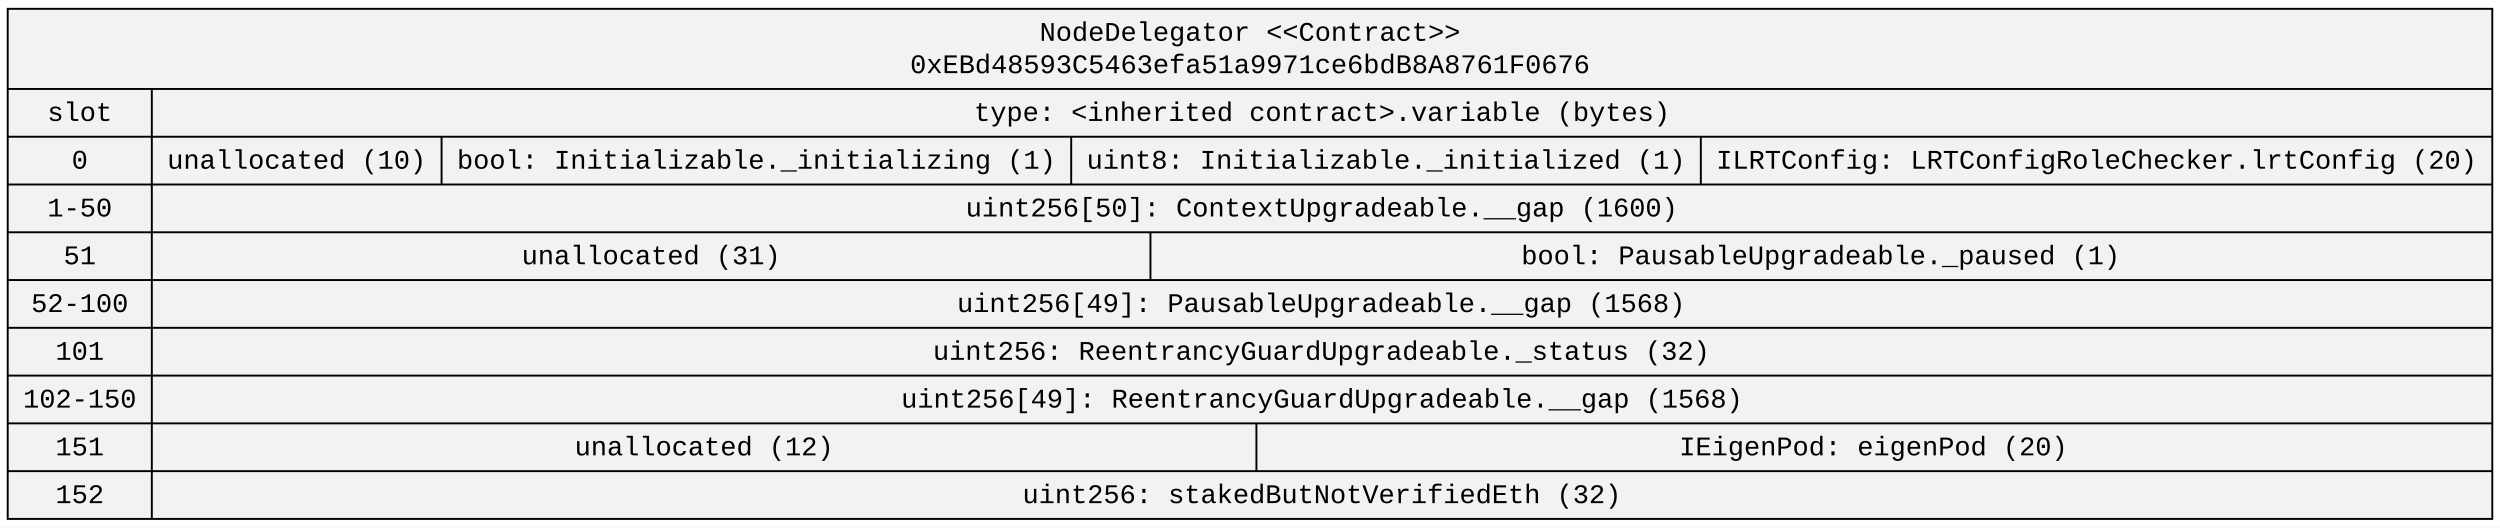
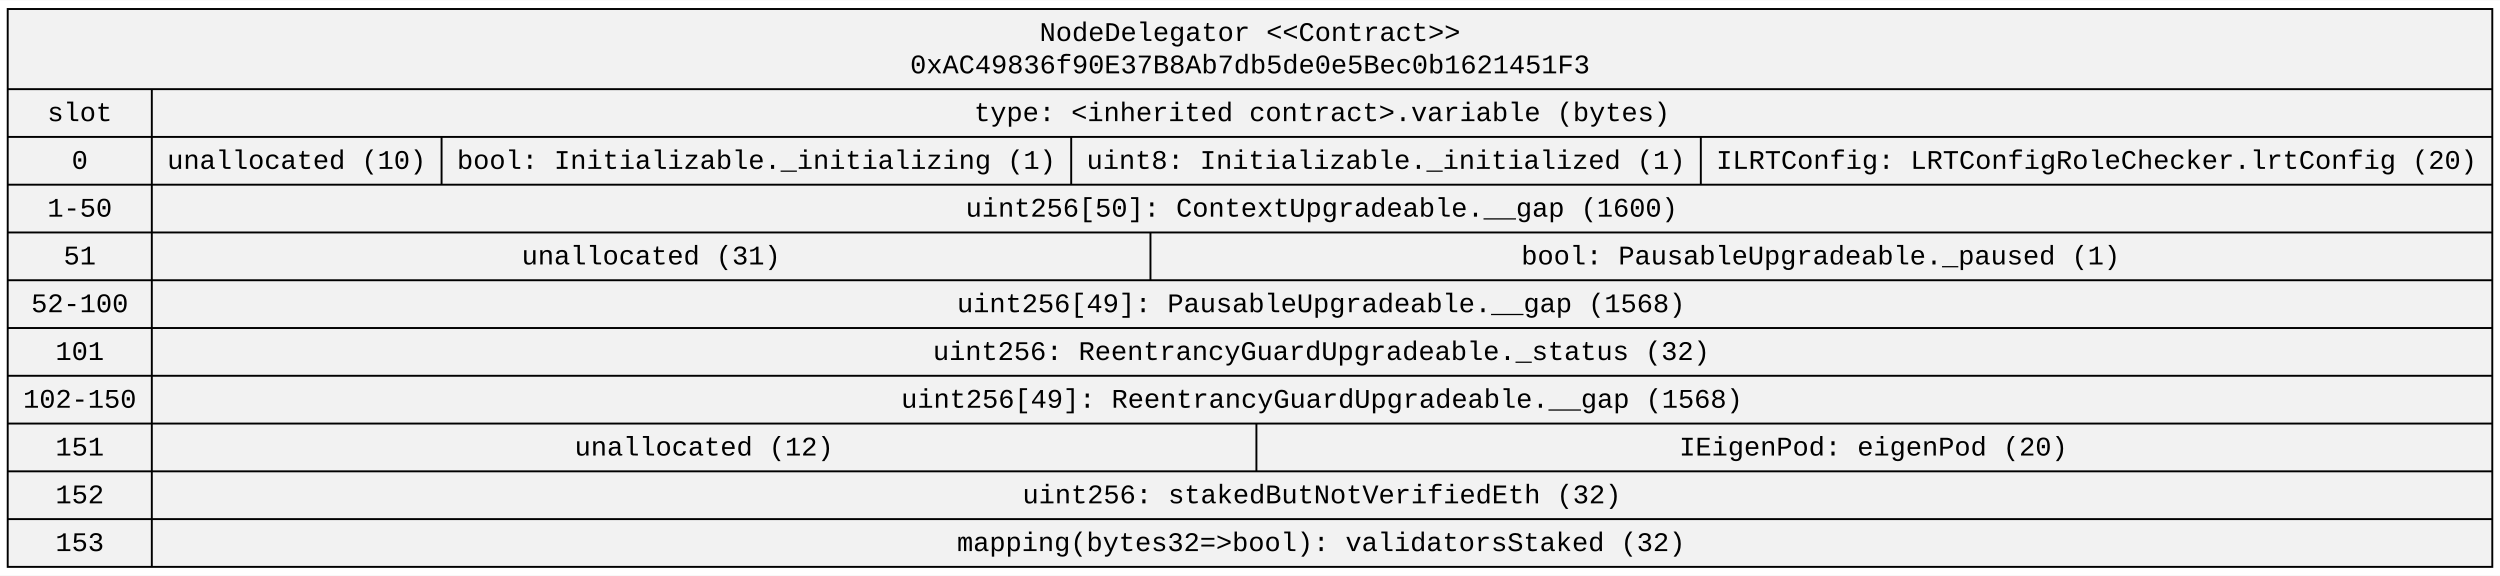
- <svg xmlns="http://www.w3.org/2000/svg" width="1298pt" height="274pt" viewBox="0.00 0.00 1297.80 273.80">
-   <g id="graph0" class="graph" transform="scale(1 1) rotate(0) translate(4 269.8)">
-     <polygon fill="white" stroke="transparent" points="-4,4 -4,-269.8 1293.8,-269.8 1293.8,4 -4,4" />
+ <svg xmlns="http://www.w3.org/2000/svg" width="1298pt" height="299pt" viewBox="0.00 0.00 1297.80 298.60">
+   <g id="graph0" class="graph" transform="scale(1 1) rotate(0) translate(4 294.6)">
+     <polygon fill="white" stroke="transparent" points="-4,4 -4,-294.6 1293.8,-294.6 1293.8,4 -4,4" />
    <g id="node1" class="node">
-       <polygon fill="#f2f2f2" stroke="black" points="0,-0.5 0,-265.3 1289.8,-265.3 1289.8,-0.5 0,-0.5" />
-       <text text-anchor="middle" x="644.9" y="-248.7" font-family="Courier New" font-size="14.00">NodeDelegator &lt;&lt;Contract&gt;&gt;</text>
-       <text text-anchor="middle" x="644.9" y="-231.9" font-family="Courier New" font-size="14.00">0xEBd48593C5463efa51a9971ce6bdB8A8761F0676</text>
-       <polyline fill="none" stroke="black" points="0,-223.7 1289.8,-223.7 " />
-       <text text-anchor="middle" x="37.4" y="-207.1" font-family="Courier New" font-size="14.00">slot</text>
+       <polygon fill="#f2f2f2" stroke="black" points="0,-0.5 0,-290.1 1289.8,-290.1 1289.8,-0.5 0,-0.5" />
+       <text text-anchor="middle" x="644.9" y="-273.5" font-family="Courier New" font-size="14.00">NodeDelegator &lt;&lt;Contract&gt;&gt;</text>
+       <text text-anchor="middle" x="644.9" y="-256.7" font-family="Courier New" font-size="14.00">0xAC49836f90E37B8Ab7db5de0e5Bec0b1621451F3</text>
+       <polyline fill="none" stroke="black" points="0,-248.5 1289.8,-248.5 " />
+       <text text-anchor="middle" x="37.4" y="-231.9" font-family="Courier New" font-size="14.00">slot</text>
+       <polyline fill="none" stroke="black" points="0,-223.7 74.81,-223.7 " />
+       <text text-anchor="middle" x="37.4" y="-207.1" font-family="Courier New" font-size="14.00">0</text>
      <polyline fill="none" stroke="black" points="0,-198.9 74.81,-198.9 " />
-       <text text-anchor="middle" x="37.4" y="-182.3" font-family="Courier New" font-size="14.00">0</text>
+       <text text-anchor="middle" x="37.4" y="-182.3" font-family="Courier New" font-size="14.00">1-50</text>
      <polyline fill="none" stroke="black" points="0,-174.1 74.81,-174.1 " />
-       <text text-anchor="middle" x="37.4" y="-157.5" font-family="Courier New" font-size="14.00">1-50</text>
+       <text text-anchor="middle" x="37.4" y="-157.5" font-family="Courier New" font-size="14.00">51</text>
      <polyline fill="none" stroke="black" points="0,-149.3 74.81,-149.3 " />
-       <text text-anchor="middle" x="37.4" y="-132.7" font-family="Courier New" font-size="14.00">51</text>
+       <text text-anchor="middle" x="37.4" y="-132.7" font-family="Courier New" font-size="14.00">52-100</text>
      <polyline fill="none" stroke="black" points="0,-124.5 74.81,-124.5 " />
-       <text text-anchor="middle" x="37.4" y="-107.9" font-family="Courier New" font-size="14.00">52-100</text>
+       <text text-anchor="middle" x="37.4" y="-107.9" font-family="Courier New" font-size="14.00">101</text>
      <polyline fill="none" stroke="black" points="0,-99.7 74.81,-99.7 " />
-       <text text-anchor="middle" x="37.4" y="-83.1" font-family="Courier New" font-size="14.00">101</text>
+       <text text-anchor="middle" x="37.4" y="-83.1" font-family="Courier New" font-size="14.00">102-150</text>
      <polyline fill="none" stroke="black" points="0,-74.9 74.81,-74.9 " />
-       <text text-anchor="middle" x="37.4" y="-58.3" font-family="Courier New" font-size="14.00">102-150</text>
+       <text text-anchor="middle" x="37.4" y="-58.3" font-family="Courier New" font-size="14.00">151</text>
      <polyline fill="none" stroke="black" points="0,-50.1 74.81,-50.1 " />
-       <text text-anchor="middle" x="37.4" y="-33.5" font-family="Courier New" font-size="14.00">151</text>
+       <text text-anchor="middle" x="37.4" y="-33.5" font-family="Courier New" font-size="14.00">152</text>
      <polyline fill="none" stroke="black" points="0,-25.3 74.81,-25.3 " />
-       <text text-anchor="middle" x="37.4" y="-8.7" font-family="Courier New" font-size="14.00">152</text>
-       <polyline fill="none" stroke="black" points="74.81,-0.5 74.81,-223.7 " />
-       <text text-anchor="middle" x="682.3" y="-207.1" font-family="Courier New" font-size="14.00">type: &lt;inherited contract&gt;.variable (bytes)</text>
+       <text text-anchor="middle" x="37.4" y="-8.7" font-family="Courier New" font-size="14.00">153</text>
+       <polyline fill="none" stroke="black" points="74.81,-0.5 74.81,-248.5 " />
+       <text text-anchor="middle" x="682.3" y="-231.9" font-family="Courier New" font-size="14.00">type: &lt;inherited contract&gt;.variable (bytes)</text>
+       <polyline fill="none" stroke="black" points="74.81,-223.7 1289.8,-223.7 " />
+       <text text-anchor="middle" x="150.02" y="-207.1" font-family="Courier New" font-size="14.00">unallocated (10)</text>
+       <polyline fill="none" stroke="black" points="225.23,-198.9 225.23,-223.7 " />
+       <text text-anchor="middle" x="388.66" y="-207.1" font-family="Courier New" font-size="14.00">bool: Initializable._initializing (1)</text>
+       <polyline fill="none" stroke="black" points="552.08,-198.9 552.08,-223.7 " />
+       <text text-anchor="middle" x="715.51" y="-207.1" font-family="Courier New" font-size="14.00">uint8: Initializable._initialized (1)</text>
+       <polyline fill="none" stroke="black" points="878.93,-198.9 878.93,-223.7 " />
+       <text text-anchor="middle" x="1084.36" y="-207.1" font-family="Courier New" font-size="14.00">ILRTConfig: LRTConfigRoleChecker.lrtConfig (20)</text>
      <polyline fill="none" stroke="black" points="74.81,-198.9 1289.8,-198.9 " />
-       <text text-anchor="middle" x="150.02" y="-182.3" font-family="Courier New" font-size="14.00">unallocated (10)</text>
-       <polyline fill="none" stroke="black" points="225.23,-174.1 225.23,-198.9 " />
-       <text text-anchor="middle" x="388.66" y="-182.3" font-family="Courier New" font-size="14.00">bool: Initializable._initializing (1)</text>
-       <polyline fill="none" stroke="black" points="552.08,-174.1 552.08,-198.9 " />
-       <text text-anchor="middle" x="715.51" y="-182.3" font-family="Courier New" font-size="14.00">uint8: Initializable._initialized (1)</text>
-       <polyline fill="none" stroke="black" points="878.93,-174.1 878.93,-198.9 " />
-       <text text-anchor="middle" x="1084.36" y="-182.3" font-family="Courier New" font-size="14.00">ILRTConfig: LRTConfigRoleChecker.lrtConfig (20)</text>
+       <text text-anchor="middle" x="682.14" y="-182.3" font-family="Courier New" font-size="14.00">uint256[50]: ContextUpgradeable.__gap (1600)</text>
      <polyline fill="none" stroke="black" points="74.81,-174.1 1289.8,-174.1 " />
-       <text text-anchor="middle" x="682.14" y="-157.5" font-family="Courier New" font-size="14.00">uint256[50]: ContextUpgradeable.__gap (1600)</text>
+       <text text-anchor="middle" x="334.02" y="-157.5" font-family="Courier New" font-size="14.00">unallocated (31)</text>
+       <polyline fill="none" stroke="black" points="593.23,-149.3 593.23,-174.1 " />
+       <text text-anchor="middle" x="941.16" y="-157.5" font-family="Courier New" font-size="14.00">bool: PausableUpgradeable._paused (1)</text>
      <polyline fill="none" stroke="black" points="74.81,-149.3 1289.8,-149.3 " />
-       <text text-anchor="middle" x="334.02" y="-132.7" font-family="Courier New" font-size="14.00">unallocated (31)</text>
-       <polyline fill="none" stroke="black" points="593.23,-124.5 593.23,-149.3 " />
-       <text text-anchor="middle" x="941.16" y="-132.7" font-family="Courier New" font-size="14.00">bool: PausableUpgradeable._paused (1)</text>
+       <text text-anchor="middle" x="681.84" y="-132.7" font-family="Courier New" font-size="14.00">uint256[49]: PausableUpgradeable.__gap (1568)</text>
      <polyline fill="none" stroke="black" points="74.81,-124.5 1289.8,-124.5 " />
-       <text text-anchor="middle" x="681.84" y="-107.9" font-family="Courier New" font-size="14.00">uint256[49]: PausableUpgradeable.__gap (1568)</text>
+       <text text-anchor="middle" x="681.94" y="-107.9" font-family="Courier New" font-size="14.00">uint256: ReentrancyGuardUpgradeable._status (32)</text>
      <polyline fill="none" stroke="black" points="74.81,-99.7 1289.8,-99.7 " />
-       <text text-anchor="middle" x="681.94" y="-83.1" font-family="Courier New" font-size="14.00">uint256: ReentrancyGuardUpgradeable._status (32)</text>
+       <text text-anchor="middle" x="682.25" y="-83.1" font-family="Courier New" font-size="14.00">uint256[49]: ReentrancyGuardUpgradeable.__gap (1568)</text>
      <polyline fill="none" stroke="black" points="74.81,-74.9 1289.8,-74.9 " />
-       <text text-anchor="middle" x="682.25" y="-58.3" font-family="Courier New" font-size="14.00">uint256[49]: ReentrancyGuardUpgradeable.__gap (1568)</text>
+       <text text-anchor="middle" x="361.52" y="-58.3" font-family="Courier New" font-size="14.00">unallocated (12)</text>
+       <polyline fill="none" stroke="black" points="648.23,-50.1 648.23,-74.9 " />
+       <text text-anchor="middle" x="968.55" y="-58.3" font-family="Courier New" font-size="14.00">IEigenPod: eigenPod (20)</text>
      <polyline fill="none" stroke="black" points="74.81,-50.1 1289.8,-50.1 " />
-       <text text-anchor="middle" x="361.52" y="-33.5" font-family="Courier New" font-size="14.00">unallocated (12)</text>
-       <polyline fill="none" stroke="black" points="648.23,-25.3 648.23,-50.1 " />
-       <text text-anchor="middle" x="968.55" y="-33.5" font-family="Courier New" font-size="14.00">IEigenPod: eigenPod (20)</text>
+       <text text-anchor="middle" x="682.23" y="-33.5" font-family="Courier New" font-size="14.00">uint256: stakedButNotVerifiedEth (32)</text>
      <polyline fill="none" stroke="black" points="74.81,-25.3 1289.8,-25.3 " />
-       <text text-anchor="middle" x="682.23" y="-8.7" font-family="Courier New" font-size="14.00">uint256: stakedButNotVerifiedEth (32)</text>
+       <text text-anchor="middle" x="681.84" y="-8.7" font-family="Courier New" font-size="14.00">mapping(bytes32=&gt;bool): validatorsStaked (32)</text>
    </g>
  </g>
</svg>
